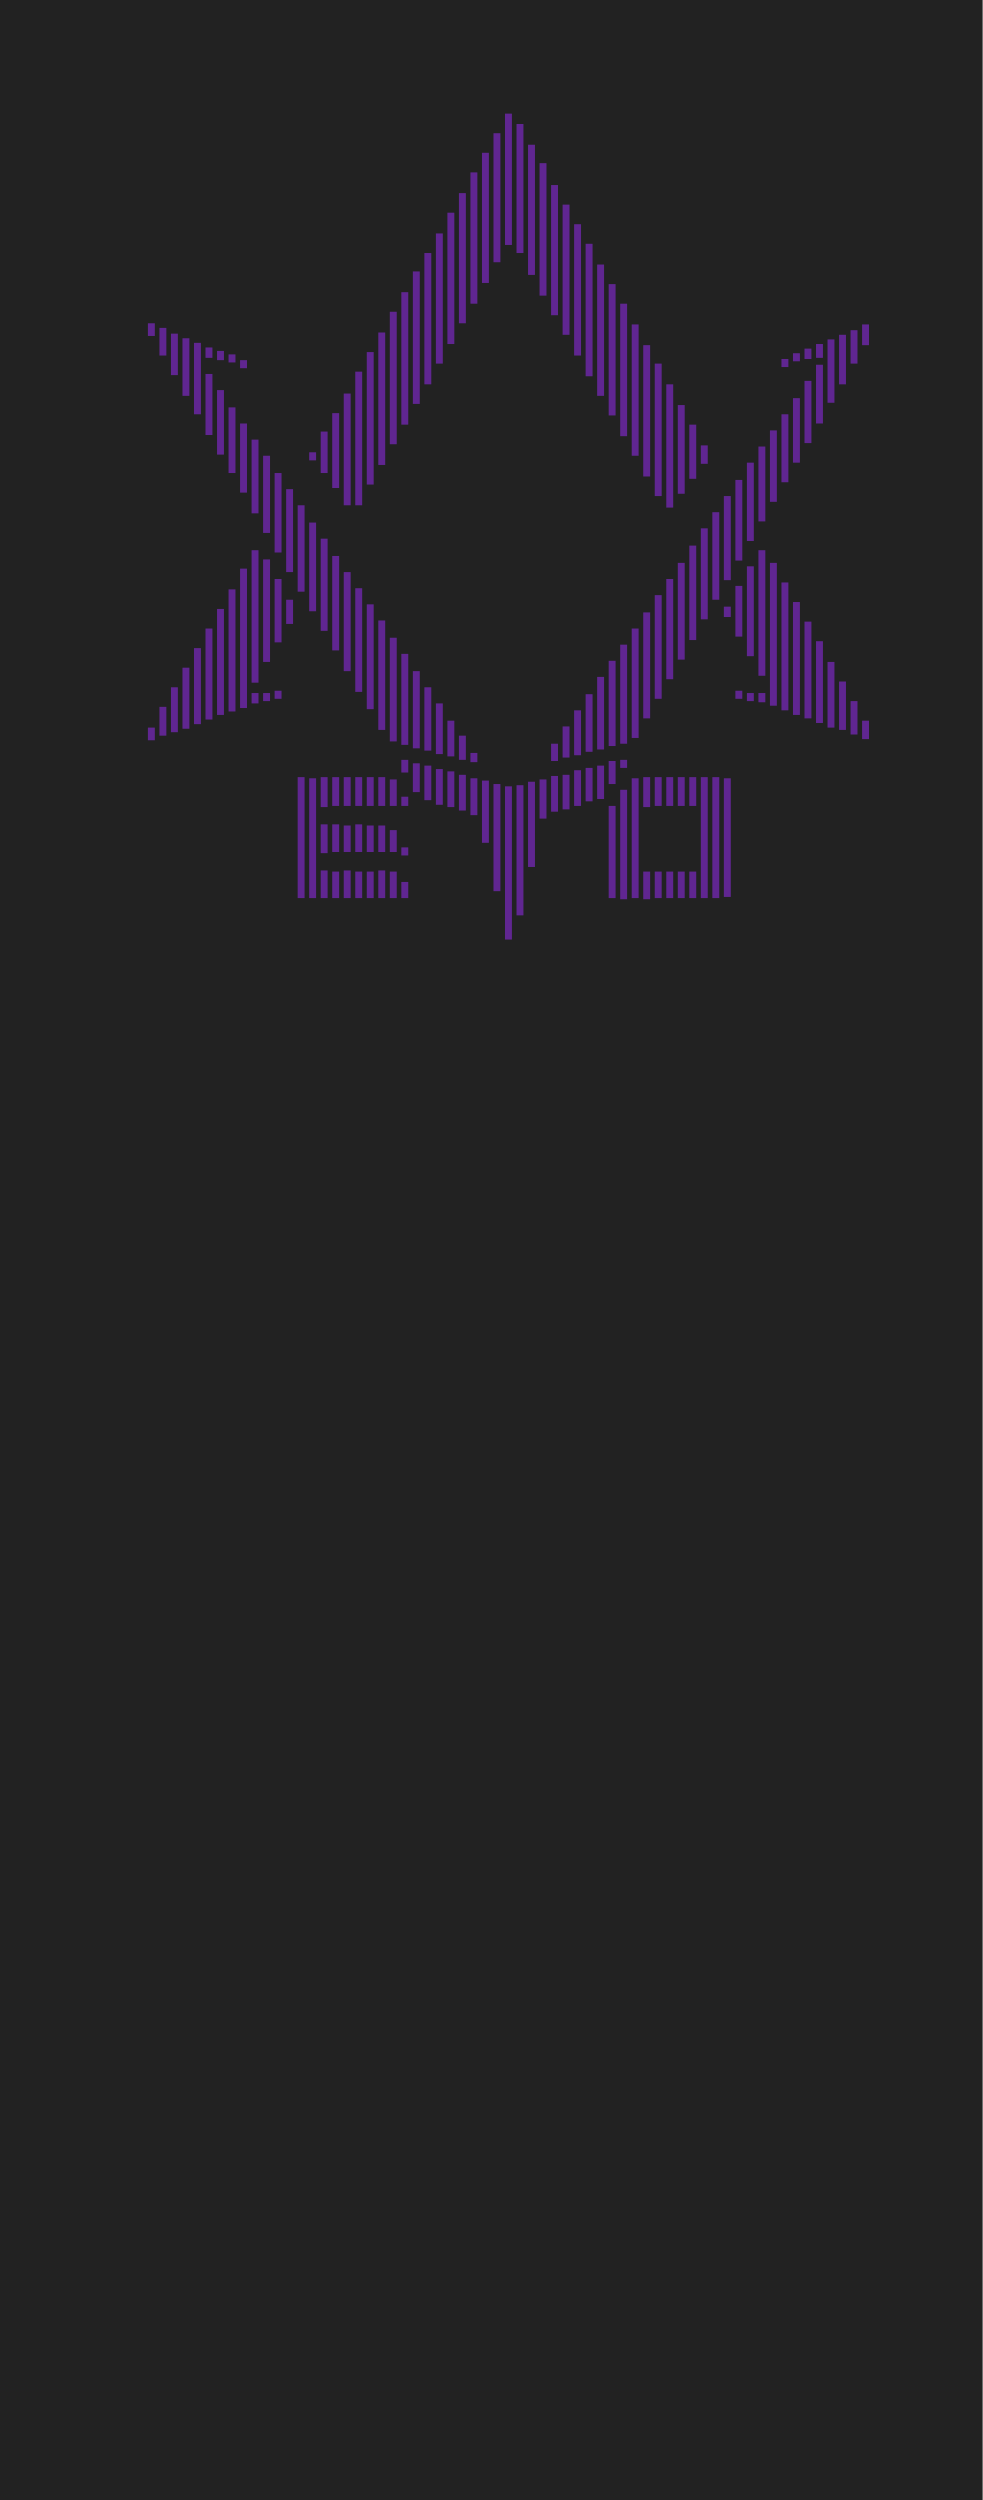
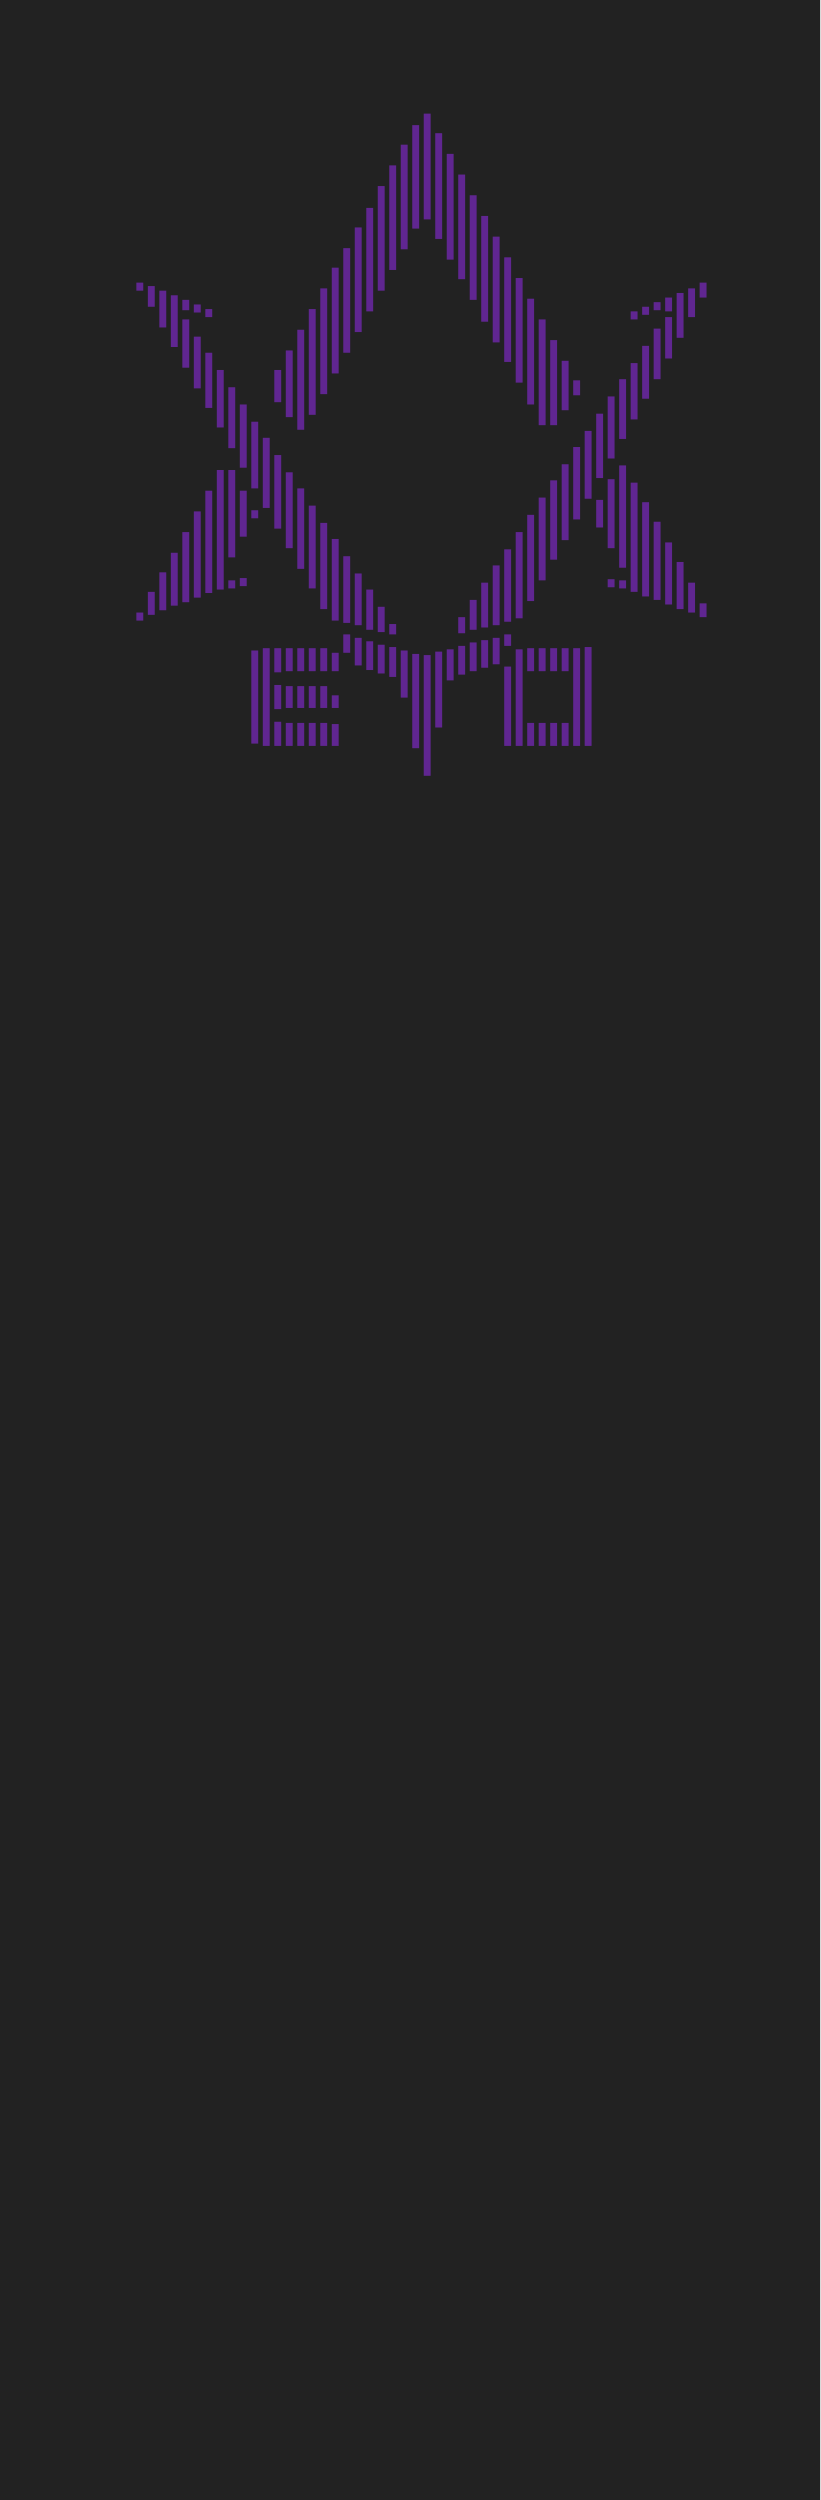
- <svg xmlns="http://www.w3.org/2000/svg" width="4265315.0" height="10851665.0" viewBox="-492057.5 -10368257.5 4265315.0 10851665.0">
+ <svg xmlns="http://www.w3.org/2000/svg" width="3567315.0" height="10873665.0" viewBox="-493057.5 -10389257.5 3567315.0 10873665.0">
  <defs>
    <style type="text/css">
.l74d0 {stroke: rgb(158, 42, 255); fill: rgb(158, 42, 255); fill-opacity: 0.5;}
</style>
  </defs>
-   <rect x="-492057.5" y="-10368257.5" width="4265315.0" height="10851665.0" fill="#222" stroke="none" />
+   <rect x="-493057.5" y="-10389257.5" width="3567315.0" height="10873665.0" fill="#222" stroke="none" />
  <g id="AL_AP_artwork_test" transform="scale(1 -1)">
    <polygon class="l74d0" points="2050.0,9850.0 2080.0,9850.0 2080.0,9880.0 2050.0,9880.0" />
    <polygon class="l74d0" points="2000.0,9850.0 2030.0,9850.0 2030.0,9880.0 2000.0,9880.0" />
    <polygon class="l74d0" points="1950.0,9850.0 1980.0,9850.0 1980.0,9880.0 1950.0,9880.0" />
    <polygon class="l74d0" points="1900.0,9850.0 1930.0,9850.0 1930.0,9880.0 1900.0,9880.0" />
    <polygon class="l74d0" points="1850.0,9850.0 1880.0,9850.0 1880.0,9880.0 1850.0,9880.0" />
    <polygon class="l74d0" points="1800.0,9850.0 1830.0,9850.0 1830.0,9880.0 1800.0,9880.0" />
    <polygon class="l74d0" points="1750.0,9850.0 1780.0,9850.0 1780.0,9880.0 1750.0,9880.0" />
    <polygon class="l74d0" points="1700.0,9850.0 1730.0,9850.0 1730.0,9880.0 1700.0,9880.0" />
    <polygon class="l74d0" points="1650.0,9850.0 1680.0,9850.0 1680.0,9880.0 1650.0,9880.0" />
    <polygon class="l74d0" points="1600.0,9850.0 1630.0,9850.0 1630.0,9880.0 1600.0,9880.0" />
    <polygon class="l74d0" points="1550.0,9850.0 1580.0,9850.0 1580.0,9880.0 1550.0,9880.0" />
    <polygon class="l74d0" points="1500.0,9850.0 1530.0,9850.0 1530.0,9880.0 1500.0,9880.0" />
    <polygon class="l74d0" points="1450.0,9850.0 1480.0,9850.0 1480.0,9880.0 1450.0,9880.0" />
    <polygon class="l74d0" points="1400.0,9850.0 1430.0,9850.0 1430.0,9880.0 1400.0,9880.0" />
    <polygon class="l74d0" points="1350.0,9850.0 1380.0,9850.0 1380.0,9880.0 1350.0,9880.0" />
    <polygon class="l74d0" points="1300.0,9850.0 1330.0,9850.0 1330.0,9880.0 1300.0,9880.0" />
    <polygon class="l74d0" points="1250.0,9850.0 1280.0,9850.0 1280.0,9880.0 1250.0,9880.0" />
    <polygon class="l74d0" points="1200.0,9850.0 1230.0,9850.0 1230.0,9880.0 1200.0,9880.0" />
    <polygon class="l74d0" points="1750.0,9900.0 1780.0,9900.0 1780.0,9930.0 1750.0,9930.0" />
    <polygon class="l74d0" points="1800.0,9900.0 1830.0,9900.0 1830.0,9930.0 1800.0,9930.0" />
    <polygon class="l74d0" points="1850.0,9900.0 1880.0,9900.0 1880.0,9930.0 1850.0,9930.0" />
    <polygon class="l74d0" points="1900.0,9900.0 1930.0,9900.0 1930.0,9930.0 1900.0,9930.0" />
    <polygon class="l74d0" points="1950.0,9900.0 1980.0,9900.0 1980.0,9930.0 1950.0,9930.0" />
    <polygon class="l74d0" points="2000.0,9900.0 2030.0,9900.0 2030.0,9930.0 2000.0,9930.0" />
    <polygon class="l74d0" points="2050.0,9900.0 2080.0,9900.0 2080.0,9930.0 2050.0,9930.0" />
    <polygon class="l74d0" points="2100.0,9900.0 2130.0,9900.0 2130.0,9930.0 2100.0,9930.0" />
    <polygon class="l74d0" points="2150.0,9900.0 2180.0,9900.0 2180.0,9930.0 2150.0,9930.0" />
    <polygon class="l74d0" points="2200.0,9900.0 2230.0,9900.0 2230.0,9930.0 2200.0,9930.0" />
    <polygon class="l74d0" points="1700.0,9900.0 1730.0,9900.0 1730.0,9930.0 1700.0,9930.0" />
    <polygon class="l74d0" points="1650.0,9900.0 1680.0,9900.0 1680.0,9930.0 1650.0,9930.0" />
    <polygon class="l74d0" points="1600.0,9900.0 1630.0,9900.0 1630.0,9930.0 1600.0,9930.0" />
    <polygon class="l74d0" points="1550.0,9900.0 1580.0,9900.0 1580.0,9930.0 1550.0,9930.0" />
    <polygon class="l74d0" points="1500.0,9900.0 1530.0,9900.0 1530.0,9930.0 1500.0,9930.0" />
    <polygon class="l74d0" points="1450.0,9900.0 1480.0,9900.0 1480.0,9930.0 1450.0,9930.0" />
    <polygon class="l74d0" points="1400.0,9900.0 1430.0,9900.0 1430.0,9930.0 1400.0,9930.0" />
    <polygon class="l74d0" points="1350.0,9900.0 1380.0,9900.0 1380.0,9930.0 1350.0,9930.0" />
    <polygon class="l74d0" points="1300.0,9900.0 1330.0,9900.0 1330.0,9930.0 1300.0,9930.0" />
    <polygon class="l74d0" points="1250.0,9900.0 1280.0,9900.0 1280.0,9930.0 1250.0,9930.0" />
    <polygon class="l74d0" points="1200.0,9900.0 1230.0,9900.0 1230.0,9930.0 1200.0,9930.0" />
-     <polygon class="l74d0" points="150000.0,8965000.0 150000.0,8910000.0 180000.0,8910000.0 180000.0,8965000.0" />
-     <polygon class="l74d0" points="150000.0,7210000.0 150000.0,7155000.0 180000.0,7155000.0 180000.0,7210000.0" />
-     <polygon class="l74d0" points="200000.0,8945000.0 200000.0,8825000.0 230000.0,8825000.0 230000.0,8945000.0" />
-     <polygon class="l74d0" points="200000.0,7300000.0 200000.0,7175000.0 230000.0,7175000.0 230000.0,7300000.0" />
-     <polygon class="l74d0" points="250000.0,8920000.0 250000.0,8740000.0 280000.0,8740000.0 280000.0,8920000.0" />
-     <polygon class="l74d0" points="250000.0,7385000.0 250000.0,7190000.0 280000.0,7190000.0 280000.0,7385000.0" />
-     <polygon class="l74d0" points="300000.0,8900000.0 300000.0,8650000.0 330000.0,8650000.0 330000.0,8900000.0" />
-     <polygon class="l74d0" points="300000.0,7470000.0 300000.0,7205000.0 330000.0,7205000.0 330000.0,7470000.0" />
-     <polygon class="l74d0" points="350000.0,8880000.0 350000.0,8570000.0 380000.0,8570000.0 380000.0,8880000.0" />
-     <polygon class="l74d0" points="350000.0,7555000.0 350000.0,7225000.0 380000.0,7225000.0 380000.0,7555000.0" />
-     <polygon class="l74d0" points="400000.0,8860000.0 400000.0,8815000.0 430000.0,8815000.0 430000.0,8860000.0" />
-     <polygon class="l74d0" points="400000.0,8745000.0 400000.0,8480000.0 430000.0,8480000.0 430000.0,8745000.0" />
-     <polygon class="l74d0" points="400000.0,7640000.0 400000.0,7245000.0 430000.0,7245000.0 430000.0,7640000.0" />
-     <polygon class="l74d0" points="450000.0,8845000.0 450000.0,8805000.0 480000.0,8805000.0 480000.0,8845000.0" />
-     <polygon class="l74d0" points="450000.0,8675000.0 450000.0,8395000.0 480000.0,8395000.0 480000.0,8675000.0" />
-     <polygon class="l74d0" points="450000.0,7725000.0 450000.0,7265000.0 480000.0,7265000.0 480000.0,7725000.0" />
-     <polygon class="l74d0" points="500000.0,8830000.0 500000.0,8795000.0 530000.0,8795000.0 530000.0,8830000.0" />
-     <polygon class="l74d0" points="500000.0,8600000.0 500000.0,8315000.0 530000.0,8315000.0 530000.0,8600000.0" />
-     <polygon class="l74d0" points="500000.0,7810000.0 500000.0,7280000.0 530000.0,7280000.0 530000.0,7810000.0" />
-     <polygon class="l74d0" points="550000.0,8805000.0 550000.0,8770000.0 580000.0,8770000.0 580000.0,8805000.0" />
-     <polygon class="l74d0" points="550000.0,8530000.0 550000.0,8230000.0 580000.0,8230000.0 580000.0,8530000.0" />
-     <polygon class="l74d0" points="550000.0,7900000.0 550000.0,7295000.0 580000.0,7295000.0 580000.0,7900000.0" />
-     <polygon class="l74d0" points="600000.0,8460000.0 600000.0,8140000.0 630000.0,8140000.0 630000.0,8460000.0" />
-     <polygon class="l74d0" points="600000.0,7980000.0 600000.0,7405000.0 630000.0,7405000.0 630000.0,7980000.0" />
-     <polygon class="l74d0" points="600000.0,7360000.0 600000.0,7315000.0 630000.0,7315000.0 630000.0,7360000.0" />
-     <polygon class="l74d0" points="650000.0,8390000.0 650000.0,8055000.0 680000.0,8055000.0 680000.0,8390000.0" />
-     <polygon class="l74d0" points="650000.0,7940000.0 650000.0,7495000.0 680000.0,7495000.0 680000.0,7940000.0" />
-     <polygon class="l74d0" points="650000.0,7360000.0 650000.0,7325000.0 680000.0,7325000.0 680000.0,7360000.0" />
-     <polygon class="l74d0" points="700000.0,8315000.0 700000.0,7970000.0 730000.0,7970000.0 730000.0,8315000.0" />
-     <polygon class="l74d0" points="700000.0,7855000.0 700000.0,7580000.0 730000.0,7580000.0 730000.0,7855000.0" />
-     <polygon class="l74d0" points="700000.0,7370000.0 700000.0,7335000.0 730000.0,7335000.0 730000.0,7370000.0" />
-     <polygon class="l74d0" points="750000.0,8245000.0 750000.0,7885000.0 780000.0,7885000.0 780000.0,8245000.0" />
-     <polygon class="l74d0" points="750000.0,7765000.0 750000.0,7660000.0 780000.0,7660000.0 780000.0,7765000.0" />
-     <polygon class="l74d0" points="800000.0,8175000.0 800000.0,7800000.0 830000.0,7800000.0 830000.0,8175000.0" />
-     <polygon class="l74d0" points="800000.0,6995000.0 800000.0,6470000.0 830000.0,6470000.0 830000.0,6995000.0" />
-     <polygon class="l74d0" points="850000.0,8405000.0 850000.0,8370000.0 880000.0,8370000.0 880000.0,8405000.0" />
-     <polygon class="l74d0" points="850000.0,8100000.0 850000.0,7715000.0 880000.0,7715000.0 880000.0,8100000.0" />
-     <polygon class="l74d0" points="850000.0,6990000.0 850000.0,6470000.0 880000.0,6470000.0 880000.0,6990000.0" />
-     <polygon class="l74d0" points="900000.0,8495000.0 900000.0,8315000.0 930000.0,8315000.0 930000.0,8495000.0" />
-     <polygon class="l74d0" points="900000.0,8030000.0 900000.0,7630000.0 930000.0,7630000.0 930000.0,8030000.0" />
-     <polygon class="l74d0" points="900000.0,6995000.0 900000.0,6865000.0 930000.0,6865000.0 930000.0,6995000.0" />
-     <polygon class="l74d0" points="900000.0,6790000.0 900000.0,6665000.0 930000.0,6665000.0 930000.0,6790000.0" />
-     <polygon class="l74d0" points="900000.0,6590000.0 900000.0,6470000.0 930000.0,6470000.0 930000.0,6590000.0" />
-     <polygon class="l74d0" points="950000.0,8575000.0 950000.0,8250000.0 980000.0,8250000.0 980000.0,8575000.0" />
-     <polygon class="l74d0" points="950000.0,7955000.0 950000.0,7545000.0 980000.0,7545000.0 980000.0,7955000.0" />
-     <polygon class="l74d0" points="950000.0,6995000.0 950000.0,6870000.0 980000.0,6870000.0 980000.0,6995000.0" />
-     <polygon class="l74d0" points="950000.0,6790000.0 950000.0,6670000.0 980000.0,6670000.0 980000.0,6790000.0" />
-     <polygon class="l74d0" points="950000.0,6585000.0 950000.0,6470000.0 980000.0,6470000.0 980000.0,6585000.0" />
-     <polygon class="l74d0" points="1000000.0,8660000.0 1000000.0,8175000.0 1030000.0,8175000.0 1030000.0,8660000.0" />
-     <polygon class="l74d0" points="1000000.0,7885000.0 1000000.0,7455000.0 1030000.0,7455000.0 1030000.0,7885000.0" />
-     <polygon class="l74d0" points="1000000.0,6995000.0 1000000.0,6870000.0 1030000.0,6870000.0 1030000.0,6995000.0" />
-     <polygon class="l74d0" points="1000000.0,6785000.0 1000000.0,6670000.0 1030000.0,6670000.0 1030000.0,6785000.0" />
-     <polygon class="l74d0" points="1000000.0,6590000.0 1000000.0,6470000.0 1030000.0,6470000.0 1030000.0,6590000.0" />
-     <polygon class="l74d0" points="1050000.0,8755000.0 1050000.0,8175000.0 1080000.0,8175000.0 1080000.0,8755000.0" />
-     <polygon class="l74d0" points="1050000.0,7815000.0 1050000.0,7365000.0 1080000.0,7365000.0 1080000.0,7815000.0" />
-     <polygon class="l74d0" points="1050000.0,6995000.0 1050000.0,6870000.0 1080000.0,6870000.0 1080000.0,6995000.0" />
-     <polygon class="l74d0" points="1050000.0,6790000.0 1050000.0,6670000.0 1080000.0,6670000.0 1080000.0,6790000.0" />
-     <polygon class="l74d0" points="1050000.0,6585000.0 1050000.0,6470000.0 1080000.0,6470000.0 1080000.0,6585000.0" />
-     <polygon class="l74d0" points="1100000.0,8840000.0 1100000.0,8265000.0 1130000.0,8265000.0 1130000.0,8840000.0" />
-     <polygon class="l74d0" points="1100000.0,7745000.0 1100000.0,7290000.0 1130000.0,7290000.0 1130000.0,7745000.0" />
-     <polygon class="l74d0" points="1100000.0,6995000.0 1100000.0,6870000.0 1130000.0,6870000.0 1130000.0,6995000.0" />
-     <polygon class="l74d0" points="1100000.0,6785000.0 1100000.0,6670000.0 1130000.0,6670000.0 1130000.0,6785000.0" />
-     <polygon class="l74d0" points="1100000.0,6585000.0 1100000.0,6470000.0 1130000.0,6470000.0 1130000.0,6585000.0" />
-     <polygon class="l74d0" points="1150000.0,8925000.0 1150000.0,8350000.0 1180000.0,8350000.0 1180000.0,8925000.0" />
-     <polygon class="l74d0" points="1150000.0,7675000.0 1150000.0,7200000.0 1180000.0,7200000.0 1180000.0,7675000.0" />
-     <polygon class="l74d0" points="1150000.0,6995000.0 1150000.0,6870000.0 1180000.0,6870000.0 1180000.0,6995000.0" />
-     <polygon class="l74d0" points="1150000.0,6785000.0 1150000.0,6670000.0 1180000.0,6670000.0 1180000.0,6785000.0" />
-     <polygon class="l74d0" points="1150000.0,6590000.0 1150000.0,6470000.0 1180000.0,6470000.0 1180000.0,6590000.0" />
-     <polygon class="l74d0" points="1200000.0,9015000.0 1200000.0,8440000.0 1230000.0,8440000.0 1230000.0,9015000.0" />
-     <polygon class="l74d0" points="1200000.0,7600000.0 1200000.0,7150000.0 1230000.0,7150000.0 1230000.0,7600000.0" />
-     <polygon class="l74d0" points="1200000.0,6985000.0 1200000.0,6870000.0 1230000.0,6870000.0 1230000.0,6985000.0" />
-     <polygon class="l74d0" points="1200000.0,6765000.0 1200000.0,6670000.0 1230000.0,6670000.0 1230000.0,6765000.0" />
-     <polygon class="l74d0" points="1200000.0,6585000.0 1200000.0,6470000.0 1230000.0,6470000.0 1230000.0,6585000.0" />
-     <polygon class="l74d0" points="1250000.0,9100000.0 1250000.0,8525000.0 1280000.0,8525000.0 1280000.0,9100000.0" />
-     <polygon class="l74d0" points="1250000.0,7530000.0 1250000.0,7135000.0 1280000.0,7135000.0 1280000.0,7530000.0" />
-     <polygon class="l74d0" points="1250000.0,7070000.0 1250000.0,7015000.0 1280000.0,7015000.0 1280000.0,7070000.0" />
-     <polygon class="l74d0" points="1250000.0,6910000.0 1250000.0,6870000.0 1280000.0,6870000.0 1280000.0,6910000.0" />
-     <polygon class="l74d0" points="1250000.0,6690000.0 1250000.0,6655000.0 1280000.0,6655000.0 1280000.0,6690000.0" />
-     <polygon class="l74d0" points="1250000.0,6540000.0 1250000.0,6470000.0 1280000.0,6470000.0 1280000.0,6540000.0" />
-     <polygon class="l74d0" points="1300000.0,9190000.0 1300000.0,8615000.0 1330000.0,8615000.0 1330000.0,9190000.0" />
-     <polygon class="l74d0" points="1300000.0,7455000.0 1300000.0,7120000.0 1330000.0,7120000.0 1330000.0,7455000.0" />
-     <polygon class="l74d0" points="1300000.0,7055000.0 1300000.0,6930000.0 1330000.0,6930000.0 1330000.0,7055000.0" />
-     <polygon class="l74d0" points="1350000.0,9270000.0 1350000.0,8700000.0 1380000.0,8700000.0 1380000.0,9270000.0" />
-     <polygon class="l74d0" points="1350000.0,7385000.0 1350000.0,7110000.0 1380000.0,7110000.0 1380000.0,7385000.0" />
-     <polygon class="l74d0" points="1350000.0,7045000.0 1350000.0,6895000.0 1380000.0,6895000.0 1380000.0,7045000.0" />
-     <polygon class="l74d0" points="1400000.0,9355000.0 1400000.0,8790000.0 1430000.0,8790000.0 1430000.0,9355000.0" />
-     <polygon class="l74d0" points="1400000.0,7315000.0 1400000.0,7095000.0 1430000.0,7095000.0 1430000.0,7315000.0" />
-     <polygon class="l74d0" points="1400000.0,7030000.0 1400000.0,6875000.0 1430000.0,6875000.0 1430000.0,7030000.0" />
-     <polygon class="l74d0" points="1450000.0,9445000.0 1450000.0,8875000.0 1480000.0,8875000.0 1480000.0,9445000.0" />
-     <polygon class="l74d0" points="1450000.0,7240000.0 1450000.0,7085000.0 1480000.0,7085000.0 1480000.0,7240000.0" />
-     <polygon class="l74d0" points="1450000.0,7020000.0 1450000.0,6865000.0 1480000.0,6865000.0 1480000.0,7020000.0" />
-     <polygon class="l74d0" points="1500000.0,9530000.0 1500000.0,8965000.0 1530000.0,8965000.0 1530000.0,9530000.0" />
-     <polygon class="l74d0" points="1500000.0,7175000.0 1500000.0,7070000.0 1530000.0,7070000.0 1530000.0,7175000.0" />
-     <polygon class="l74d0" points="1500000.0,7005000.0 1500000.0,6850000.0 1530000.0,6850000.0 1530000.0,7005000.0" />
-     <polygon class="l74d0" points="1550000.0,9620000.0 1550000.0,9050000.0 1580000.0,9050000.0 1580000.0,9620000.0" />
-     <polygon class="l74d0" points="1550000.0,7100000.0 1550000.0,7060000.0 1580000.0,7060000.0 1580000.0,7100000.0" />
-     <polygon class="l74d0" points="1550000.0,6990000.0 1550000.0,6830000.0 1580000.0,6830000.0 1580000.0,6990000.0" />
-     <polygon class="l74d0" points="1600000.0,9705000.0 1600000.0,9140000.0 1630000.0,9140000.0 1630000.0,9705000.0" />
-     <polygon class="l74d0" points="1600000.0,6980000.0 1600000.0,6710000.0 1630000.0,6710000.0 1630000.0,6980000.0" />
-     <polygon class="l74d0" points="1650000.0,9790000.0 1650000.0,9230000.0 1680000.0,9230000.0 1680000.0,9790000.0" />
-     <polygon class="l74d0" points="1650000.0,6965000.0 1650000.0,6500000.0 1680000.0,6500000.0 1680000.0,6965000.0" />
-     <polygon class="l74d0" points="1700000.0,9875000.0 1700000.0,9305000.0 1730000.0,9305000.0 1730000.0,9875000.0" />
-     <polygon class="l74d0" points="1700000.0,6955000.0 1700000.0,6290000.0 1730000.0,6290000.0 1730000.0,6955000.0" />
-     <polygon class="l74d0" points="1750000.0,9830000.0 1750000.0,9270000.0 1780000.0,9270000.0 1780000.0,9830000.0" />
-     <polygon class="l74d0" points="1750000.0,6960000.0 1750000.0,6395000.0 1780000.0,6395000.0 1780000.0,6960000.0" />
-     <polygon class="l74d0" points="1800000.0,9740000.0 1800000.0,9175000.0 1830000.0,9175000.0 1830000.0,9740000.0" />
-     <polygon class="l74d0" points="1800000.0,6975000.0 1800000.0,6605000.0 1830000.0,6605000.0 1830000.0,6975000.0" />
-     <polygon class="l74d0" points="1850000.0,9660000.0 1850000.0,9085000.0 1880000.0,9085000.0 1880000.0,9660000.0" />
-     <polygon class="l74d0" points="1850000.0,6985000.0 1850000.0,6815000.0 1880000.0,6815000.0 1880000.0,6985000.0" />
-     <polygon class="l74d0" points="1900000.0,9565000.0 1900000.0,9000000.0 1930000.0,9000000.0 1930000.0,9565000.0" />
-     <polygon class="l74d0" points="1900000.0,7140000.0 1900000.0,7065000.0 1930000.0,7065000.0 1930000.0,7140000.0" />
-     <polygon class="l74d0" points="1900000.0,7000000.0 1900000.0,6845000.0 1930000.0,6845000.0 1930000.0,7000000.0" />
-     <polygon class="l74d0" points="1950000.0,9480000.0 1950000.0,8915000.0 1980000.0,8915000.0 1980000.0,9480000.0" />
-     <polygon class="l74d0" points="1950000.0,7215000.0 1950000.0,7080000.0 1980000.0,7080000.0 1980000.0,7215000.0" />
-     <polygon class="l74d0" points="1950000.0,7005000.0 1950000.0,6855000.0 1980000.0,6855000.0 1980000.0,7005000.0" />
-     <polygon class="l74d0" points="2000000.0,9395000.0 2000000.0,8825000.0 2030000.0,8825000.0 2030000.0,9395000.0" />
-     <polygon class="l74d0" points="2000000.0,7285000.0 2000000.0,7090000.0 2030000.0,7090000.0 2030000.0,7285000.0" />
-     <polygon class="l74d0" points="2000000.0,7025000.0 2000000.0,6870000.0 2030000.0,6870000.0 2030000.0,7025000.0" />
-     <polygon class="l74d0" points="2050000.0,9310000.0 2050000.0,8735000.0 2080000.0,8735000.0 2080000.0,9310000.0" />
-     <polygon class="l74d0" points="2050000.0,7355000.0 2050000.0,7105000.0 2080000.0,7105000.0 2080000.0,7355000.0" />
-     <polygon class="l74d0" points="2050000.0,7035000.0 2050000.0,6890000.0 2080000.0,6890000.0 2080000.0,7035000.0" />
-     <polygon class="l74d0" points="2100000.0,9220000.0 2100000.0,8650000.0 2130000.0,8650000.0 2130000.0,9220000.0" />
-     <polygon class="l74d0" points="2100000.0,7430000.0 2100000.0,7115000.0 2130000.0,7115000.0 2130000.0,7430000.0" />
-     <polygon class="l74d0" points="2100000.0,7045000.0 2100000.0,6900000.0 2130000.0,6900000.0 2130000.0,7045000.0" />
-     <polygon class="l74d0" points="2150000.0,9135000.0 2150000.0,8565000.0 2180000.0,8565000.0 2180000.0,9135000.0" />
-     <polygon class="l74d0" points="2150000.0,7500000.0 2150000.0,7130000.0 2180000.0,7130000.0 2180000.0,7500000.0" />
-     <polygon class="l74d0" points="2150000.0,7065000.0 2150000.0,6965000.0 2180000.0,6965000.0 2180000.0,7065000.0" />
-     <polygon class="l74d0" points="2150000.0,6870000.0 2150000.0,6470000.0 2180000.0,6470000.0 2180000.0,6870000.0" />
-     <polygon class="l74d0" points="2200000.0,9050000.0 2200000.0,8475000.0 2230000.0,8475000.0 2230000.0,9050000.0" />
-     <polygon class="l74d0" points="2200000.0,7570000.0 2200000.0,7140000.0 2230000.0,7140000.0 2230000.0,7570000.0" />
-     <polygon class="l74d0" points="2200000.0,7070000.0 2200000.0,7035000.0 2230000.0,7035000.0 2230000.0,7070000.0" />
-     <polygon class="l74d0" points="2200000.0,6940000.0 2200000.0,6465000.0 2230000.0,6465000.0 2230000.0,6940000.0" />
-     <polygon class="l74d0" points="2250000.0,8960000.0 2250000.0,8390000.0 2280000.0,8390000.0 2280000.0,8960000.0" />
-     <polygon class="l74d0" points="2250000.0,7640000.0 2250000.0,7165000.0 2280000.0,7165000.0 2280000.0,7640000.0" />
-     <polygon class="l74d0" points="2250000.0,6990000.0 2250000.0,6470000.0 2280000.0,6470000.0 2280000.0,6990000.0" />
-     <polygon class="l74d0" points="2300000.0,8870000.0 2300000.0,8300000.0 2330000.0,8300000.0 2330000.0,8870000.0" />
-     <polygon class="l74d0" points="2300000.0,7710000.0 2300000.0,7250000.0 2330000.0,7250000.0 2330000.0,7710000.0" />
-     <polygon class="l74d0" points="2300000.0,6995000.0 2300000.0,6865000.0 2330000.0,6865000.0 2330000.0,6995000.0" />
-     <polygon class="l74d0" points="2300000.0,6585000.0 2300000.0,6465000.0 2330000.0,6465000.0 2330000.0,6585000.0" />
-     <polygon class="l74d0" points="2350000.0,8790000.0 2350000.0,8215000.0 2380000.0,8215000.0 2380000.0,8790000.0" />
-     <polygon class="l74d0" points="2350000.0,7785000.0 2350000.0,7335000.0 2380000.0,7335000.0 2380000.0,7785000.0" />
-     <polygon class="l74d0" points="2350000.0,6995000.0 2350000.0,6870000.0 2380000.0,6870000.0 2380000.0,6995000.0" />
-     <polygon class="l74d0" points="2350000.0,6585000.0 2350000.0,6470000.0 2380000.0,6470000.0 2380000.0,6585000.0" />
-     <polygon class="l74d0" points="2400000.0,8700000.0 2400000.0,8165000.0 2430000.0,8165000.0 2430000.0,8700000.0" />
-     <polygon class="l74d0" points="2400000.0,7855000.0 2400000.0,7420000.0 2430000.0,7420000.0 2430000.0,7855000.0" />
-     <polygon class="l74d0" points="2400000.0,6995000.0 2400000.0,6870000.0 2430000.0,6870000.0 2430000.0,6995000.0" />
-     <polygon class="l74d0" points="2400000.0,6585000.0 2400000.0,6470000.0 2430000.0,6470000.0 2430000.0,6585000.0" />
-     <polygon class="l74d0" points="2450000.0,8610000.0 2450000.0,8225000.0 2480000.0,8225000.0 2480000.0,8610000.0" />
-     <polygon class="l74d0" points="2450000.0,7925000.0 2450000.0,7505000.0 2480000.0,7505000.0 2480000.0,7925000.0" />
-     <polygon class="l74d0" points="2450000.0,6995000.0 2450000.0,6870000.0 2480000.0,6870000.0 2480000.0,6995000.0" />
-     <polygon class="l74d0" points="2450000.0,6585000.0 2450000.0,6470000.0 2480000.0,6470000.0 2480000.0,6585000.0" />
-     <polygon class="l74d0" points="2500000.0,8525000.0 2500000.0,8290000.0 2530000.0,8290000.0 2530000.0,8525000.0" />
-     <polygon class="l74d0" points="2500000.0,8000000.0 2500000.0,7590000.0 2530000.0,7590000.0 2530000.0,8000000.0" />
-     <polygon class="l74d0" points="2500000.0,6995000.0 2500000.0,6870000.0 2530000.0,6870000.0 2530000.0,6995000.0" />
-     <polygon class="l74d0" points="2500000.0,6585000.0 2500000.0,6470000.0 2530000.0,6470000.0 2530000.0,6585000.0" />
-     <polygon class="l74d0" points="2550000.0,8435000.0 2550000.0,8355000.0 2580000.0,8355000.0 2580000.0,8435000.0" />
-     <polygon class="l74d0" points="2550000.0,8075000.0 2550000.0,7680000.0 2580000.0,7680000.0 2580000.0,8075000.0" />
-     <polygon class="l74d0" points="2550000.0,6995000.0 2550000.0,6470000.0 2580000.0,6470000.0 2580000.0,6995000.0" />
-     <polygon class="l74d0" points="2600000.0,8145000.0 2600000.0,7765000.0 2630000.0,7765000.0 2630000.0,8145000.0" />
-     <polygon class="l74d0" points="2600000.0,6995000.0 2600000.0,6470000.0 2630000.0,6470000.0 2630000.0,6995000.0" />
-     <polygon class="l74d0" points="2650000.0,8215000.0 2650000.0,7850000.0 2680000.0,7850000.0 2680000.0,8215000.0" />
-     <polygon class="l74d0" points="2650000.0,7735000.0 2650000.0,7690000.0 2680000.0,7690000.0 2680000.0,7735000.0" />
-     <polygon class="l74d0" points="2650000.0,6990000.0 2650000.0,6475000.0 2680000.0,6475000.0 2680000.0,6990000.0" />
-     <polygon class="l74d0" points="2700000.0,8285000.0 2700000.0,7935000.0 2730000.0,7935000.0 2730000.0,8285000.0" />
-     <polygon class="l74d0" points="2700000.0,7825000.0 2700000.0,7605000.0 2730000.0,7605000.0 2730000.0,7825000.0" />
-     <polygon class="l74d0" points="2700000.0,7370000.0 2700000.0,7335000.0 2730000.0,7335000.0 2730000.0,7370000.0" />
-     <polygon class="l74d0" points="2750000.0,8360000.0 2750000.0,8020000.0 2780000.0,8020000.0 2780000.0,8360000.0" />
-     <polygon class="l74d0" points="2750000.0,7910000.0 2750000.0,7520000.0 2780000.0,7520000.0 2780000.0,7910000.0" />
-     <polygon class="l74d0" points="2750000.0,7360000.0 2750000.0,7325000.0 2780000.0,7325000.0 2780000.0,7360000.0" />
-     <polygon class="l74d0" points="2800000.0,8430000.0 2800000.0,8105000.0 2830000.0,8105000.0 2830000.0,8430000.0" />
-     <polygon class="l74d0" points="2800000.0,7980000.0 2800000.0,7435000.0 2830000.0,7435000.0 2830000.0,7980000.0" />
-     <polygon class="l74d0" points="2800000.0,7360000.0 2800000.0,7320000.0 2830000.0,7320000.0 2830000.0,7360000.0" />
-     <polygon class="l74d0" points="2850000.0,8500000.0 2850000.0,8190000.0 2880000.0,8190000.0 2880000.0,8500000.0" />
-     <polygon class="l74d0" points="2850000.0,7925000.0 2850000.0,7305000.0 2880000.0,7305000.0 2880000.0,7925000.0" />
-     <polygon class="l74d0" points="2900000.0,8810000.0 2900000.0,8775000.0 2930000.0,8775000.0 2930000.0,8810000.0" />
-     <polygon class="l74d0" points="2900000.0,8570000.0 2900000.0,8275000.0 2930000.0,8275000.0 2930000.0,8570000.0" />
-     <polygon class="l74d0" points="2900000.0,7840000.0 2900000.0,7285000.0 2930000.0,7285000.0 2930000.0,7840000.0" />
-     <polygon class="l74d0" points="2950000.0,8835000.0 2950000.0,8800000.0 2980000.0,8800000.0 2980000.0,8835000.0" />
-     <polygon class="l74d0" points="2950000.0,8640000.0 2950000.0,8360000.0 2980000.0,8360000.0 2980000.0,8640000.0" />
-     <polygon class="l74d0" points="2950000.0,7755000.0 2950000.0,7265000.0 2980000.0,7265000.0 2980000.0,7755000.0" />
-     <polygon class="l74d0" points="3000000.0,8855000.0 3000000.0,8810000.0 3030000.0,8810000.0 3030000.0,8855000.0" />
-     <polygon class="l74d0" points="3000000.0,8715000.0 3000000.0,8445000.0 3030000.0,8445000.0 3030000.0,8715000.0" />
-     <polygon class="l74d0" points="3000000.0,7670000.0 3000000.0,7250000.0 3030000.0,7250000.0 3030000.0,7670000.0" />
-     <polygon class="l74d0" points="3050000.0,8875000.0 3050000.0,8815000.0 3080000.0,8815000.0 3080000.0,8875000.0" />
-     <polygon class="l74d0" points="3050000.0,8785000.0 3050000.0,8530000.0 3080000.0,8530000.0 3080000.0,8785000.0" />
-     <polygon class="l74d0" points="3050000.0,7585000.0 3050000.0,7230000.0 3080000.0,7230000.0 3080000.0,7585000.0" />
-     <polygon class="l74d0" points="3100000.0,8895000.0 3100000.0,8620000.0 3130000.0,8620000.0 3130000.0,8895000.0" />
-     <polygon class="l74d0" points="3100000.0,7495000.0 3100000.0,7210000.0 3130000.0,7210000.0 3130000.0,7495000.0" />
-     <polygon class="l74d0" points="3150000.0,8915000.0 3150000.0,8700000.0 3180000.0,8700000.0 3180000.0,8915000.0" />
-     <polygon class="l74d0" points="3150000.0,7410000.0 3150000.0,7200000.0 3180000.0,7200000.0 3180000.0,7410000.0" />
-     <polygon class="l74d0" points="3200000.0,8935000.0 3200000.0,8790000.0 3230000.0,8790000.0 3230000.0,8935000.0" />
-     <polygon class="l74d0" points="3200000.0,7325000.0 3200000.0,7180000.0 3230000.0,7180000.0 3230000.0,7325000.0" />
-     <polygon class="l74d0" points="3250000.0,8960000.0 3250000.0,8870000.0 3280000.0,8870000.0 3280000.0,8960000.0" />
-     <polygon class="l74d0" points="3250000.0,7240000.0 3250000.0,7160000.0 3280000.0,7160000.0 3280000.0,7240000.0" />
+     <polygon class="l74d0" points="100000.0,9160000.0 100000.0,9125000.0 130000.0,9125000.0 130000.0,9160000.0" />
+     <polygon class="l74d0" points="100000.0,7725000.0 100000.0,7690000.0 130000.0,7690000.0 130000.0,7725000.0" />
+     <polygon class="l74d0" points="150000.0,9145000.0 150000.0,9055000.0 180000.0,9055000.0 180000.0,9145000.0" />
+     <polygon class="l74d0" points="150000.0,7815000.0 150000.0,7715000.0 180000.0,7715000.0 180000.0,7815000.0" />
+     <polygon class="l74d0" points="200000.0,9125000.0 200000.0,8965000.0 230000.0,8965000.0 230000.0,9125000.0" />
+     <polygon class="l74d0" points="200000.0,7900000.0 200000.0,7735000.0 230000.0,7735000.0 230000.0,7900000.0" />
+     <polygon class="l74d0" points="250000.0,9105000.0 250000.0,8880000.0 280000.0,8880000.0 280000.0,9105000.0" />
+     <polygon class="l74d0" points="250000.0,7985000.0 250000.0,7755000.0 280000.0,7755000.0 280000.0,7985000.0" />
+     <polygon class="l74d0" points="300000.0,9085000.0 300000.0,9040000.0 330000.0,9040000.0 330000.0,9085000.0" />
+     <polygon class="l74d0" points="300000.0,9000000.0 300000.0,8790000.0 330000.0,8790000.0 330000.0,9000000.0" />
+     <polygon class="l74d0" points="300000.0,8075000.0 300000.0,7770000.0 330000.0,7770000.0 330000.0,8075000.0" />
+     <polygon class="l74d0" points="350000.0,9065000.0 350000.0,9030000.0 380000.0,9030000.0 380000.0,9065000.0" />
+     <polygon class="l74d0" points="350000.0,8925000.0 350000.0,8700000.0 380000.0,8700000.0 380000.0,8925000.0" />
+     <polygon class="l74d0" points="350000.0,8165000.0 350000.0,7790000.0 380000.0,7790000.0 380000.0,8165000.0" />
+     <polygon class="l74d0" points="400000.0,9045000.0 400000.0,9010000.0 430000.0,9010000.0 430000.0,9045000.0" />
+     <polygon class="l74d0" points="400000.0,8855000.0 400000.0,8615000.0 430000.0,8615000.0 430000.0,8855000.0" />
+     <polygon class="l74d0" points="400000.0,8255000.0 400000.0,7810000.0 430000.0,7810000.0 430000.0,8255000.0" />
+     <polygon class="l74d0" points="450000.0,8780000.0 450000.0,8530000.0 480000.0,8530000.0 480000.0,8780000.0" />
+     <polygon class="l74d0" points="450000.0,8345000.0 450000.0,7825000.0 480000.0,7825000.0 480000.0,8345000.0" />
+     <polygon class="l74d0" points="500000.0,8705000.0 500000.0,8440000.0 530000.0,8440000.0 530000.0,8705000.0" />
+     <polygon class="l74d0" points="500000.0,8345000.0 500000.0,7965000.0 530000.0,7965000.0 530000.0,8345000.0" />
+     <polygon class="l74d0" points="500000.0,7865000.0 500000.0,7830000.0 530000.0,7830000.0 530000.0,7865000.0" />
+     <polygon class="l74d0" points="550000.0,8630000.0 550000.0,8355000.0 580000.0,8355000.0 580000.0,8630000.0" />
+     <polygon class="l74d0" points="550000.0,8255000.0 550000.0,8055000.0 580000.0,8055000.0 580000.0,8255000.0" />
+     <polygon class="l74d0" points="550000.0,7875000.0 550000.0,7840000.0 580000.0,7840000.0 580000.0,7875000.0" />
+     <polygon class="l74d0" points="600000.0,8555000.0 600000.0,8265000.0 630000.0,8265000.0 630000.0,8555000.0" />
+     <polygon class="l74d0" points="600000.0,8170000.0 600000.0,8135000.0 630000.0,8135000.0 630000.0,8170000.0" />
+     <polygon class="l74d0" points="600000.0,7560000.0 600000.0,7155000.0 630000.0,7155000.0 630000.0,7560000.0" />
+     <polygon class="l74d0" points="650000.0,8485000.0 650000.0,8180000.0 680000.0,8180000.0 680000.0,8485000.0" />
+     <polygon class="l74d0" points="650000.0,7570000.0 650000.0,7145000.0 680000.0,7145000.0 680000.0,7570000.0" />
+     <polygon class="l74d0" points="700000.0,8780000.0 700000.0,8640000.0 730000.0,8640000.0 730000.0,8780000.0" />
+     <polygon class="l74d0" points="700000.0,8410000.0 700000.0,8090000.0 730000.0,8090000.0 730000.0,8410000.0" />
+     <polygon class="l74d0" points="700000.0,7570000.0 700000.0,7465000.0 730000.0,7465000.0 730000.0,7570000.0" />
+     <polygon class="l74d0" points="700000.0,7410000.0 700000.0,7305000.0 730000.0,7305000.0 730000.0,7410000.0" />
+     <polygon class="l74d0" points="700000.0,7250000.0 700000.0,7145000.0 730000.0,7145000.0 730000.0,7250000.0" />
+     <polygon class="l74d0" points="750000.0,8865000.0 750000.0,8575000.0 780000.0,8575000.0 780000.0,8865000.0" />
+     <polygon class="l74d0" points="750000.0,8335000.0 750000.0,8005000.0 780000.0,8005000.0 780000.0,8335000.0" />
+     <polygon class="l74d0" points="750000.0,7570000.0 750000.0,7470000.0 780000.0,7470000.0 780000.0,7570000.0" />
+     <polygon class="l74d0" points="750000.0,7405000.0 750000.0,7310000.0 780000.0,7310000.0 780000.0,7405000.0" />
+     <polygon class="l74d0" points="750000.0,7245000.0 750000.0,7145000.0 780000.0,7145000.0 780000.0,7245000.0" />
+     <polygon class="l74d0" points="800000.0,8955000.0 800000.0,8520000.0 830000.0,8520000.0 830000.0,8955000.0" />
+     <polygon class="l74d0" points="800000.0,8265000.0 800000.0,7915000.0 830000.0,7915000.0 830000.0,8265000.0" />
+     <polygon class="l74d0" points="800000.0,7570000.0 800000.0,7470000.0 830000.0,7470000.0 830000.0,7570000.0" />
+     <polygon class="l74d0" points="800000.0,7405000.0 800000.0,7310000.0 830000.0,7310000.0 830000.0,7405000.0" />
+     <polygon class="l74d0" points="800000.0,7245000.0 800000.0,7145000.0 830000.0,7145000.0 830000.0,7245000.0" />
+     <polygon class="l74d0" points="850000.0,9045000.0 850000.0,8585000.0 880000.0,8585000.0 880000.0,9045000.0" />
+     <polygon class="l74d0" points="850000.0,8190000.0 850000.0,7830000.0 880000.0,7830000.0 880000.0,8190000.0" />
+     <polygon class="l74d0" points="850000.0,7570000.0 850000.0,7470000.0 880000.0,7470000.0 880000.0,7570000.0" />
+     <polygon class="l74d0" points="850000.0,7405000.0 850000.0,7310000.0 880000.0,7310000.0 880000.0,7405000.0" />
+     <polygon class="l74d0" points="850000.0,7245000.0 850000.0,7145000.0 880000.0,7145000.0 880000.0,7245000.0" />
+     <polygon class="l74d0" points="900000.0,9135000.0 900000.0,8675000.0 930000.0,8675000.0 930000.0,9135000.0" />
+     <polygon class="l74d0" points="900000.0,8115000.0 900000.0,7740000.0 930000.0,7740000.0 930000.0,8115000.0" />
+     <polygon class="l74d0" points="900000.0,7570000.0 900000.0,7470000.0 930000.0,7470000.0 930000.0,7570000.0" />
+     <polygon class="l74d0" points="900000.0,7405000.0 900000.0,7310000.0 930000.0,7310000.0 930000.0,7405000.0" />
+     <polygon class="l74d0" points="900000.0,7245000.0 900000.0,7145000.0 930000.0,7145000.0 930000.0,7245000.0" />
+     <polygon class="l74d0" points="950000.0,9225000.0 950000.0,8765000.0 980000.0,8765000.0 980000.0,9225000.0" />
+     <polygon class="l74d0" points="950000.0,8045000.0 950000.0,7690000.0 980000.0,7690000.0 980000.0,8045000.0" />
+     <polygon class="l74d0" points="950000.0,7550000.0 950000.0,7470000.0 980000.0,7470000.0 980000.0,7550000.0" />
+     <polygon class="l74d0" points="950000.0,7365000.0 950000.0,7310000.0 980000.0,7310000.0 980000.0,7365000.0" />
+     <polygon class="l74d0" points="950000.0,7240000.0 950000.0,7145000.0 980000.0,7145000.0 980000.0,7240000.0" />
+     <polygon class="l74d0" points="1000000.0,9310000.0 1000000.0,8855000.0 1030000.0,8855000.0 1030000.0,9310000.0" />
+     <polygon class="l74d0" points="1000000.0,7970000.0 1000000.0,7680000.0 1030000.0,7680000.0 1030000.0,7970000.0" />
+     <polygon class="l74d0" points="1000000.0,7630000.0 1000000.0,7550000.0 1030000.0,7550000.0 1030000.0,7630000.0" />
+     <polygon class="l74d0" points="1050000.0,9400000.0 1050000.0,8945000.0 1080000.0,8945000.0 1080000.0,9400000.0" />
+     <polygon class="l74d0" points="1050000.0,7895000.0 1050000.0,7670000.0 1080000.0,7670000.0 1080000.0,7895000.0" />
+     <polygon class="l74d0" points="1050000.0,7615000.0 1050000.0,7495000.0 1080000.0,7495000.0 1080000.0,7615000.0" />
+     <polygon class="l74d0" points="1100000.0,9485000.0 1100000.0,9035000.0 1130000.0,9035000.0 1130000.0,9485000.0" />
+     <polygon class="l74d0" points="1100000.0,7825000.0 1100000.0,7650000.0 1130000.0,7650000.0 1130000.0,7825000.0" />
+     <polygon class="l74d0" points="1100000.0,7600000.0 1100000.0,7475000.0 1130000.0,7475000.0 1130000.0,7600000.0" />
+     <polygon class="l74d0" points="1150000.0,9580000.0 1150000.0,9125000.0 1180000.0,9125000.0 1180000.0,9580000.0" />
+     <polygon class="l74d0" points="1150000.0,7750000.0 1150000.0,7640000.0 1180000.0,7640000.0 1180000.0,7750000.0" />
+     <polygon class="l74d0" points="1150000.0,7585000.0 1150000.0,7460000.0 1180000.0,7460000.0 1180000.0,7585000.0" />
+     <polygon class="l74d0" points="1200000.0,9670000.0 1200000.0,9215000.0 1230000.0,9215000.0 1230000.0,9670000.0" />
+     <polygon class="l74d0" points="1200000.0,7675000.0 1200000.0,7630000.0 1230000.0,7630000.0 1230000.0,7675000.0" />
+     <polygon class="l74d0" points="1200000.0,7575000.0 1200000.0,7445000.0 1230000.0,7445000.0 1230000.0,7575000.0" />
+     <polygon class="l74d0" points="1250000.0,9760000.0 1250000.0,9305000.0 1280000.0,9305000.0 1280000.0,9760000.0" />
+     <polygon class="l74d0" points="1250000.0,7560000.0 1250000.0,7355000.0 1280000.0,7355000.0 1280000.0,7560000.0" />
+     <polygon class="l74d0" points="1300000.0,9845000.0 1300000.0,9395000.0 1330000.0,9395000.0 1330000.0,9845000.0" />
+     <polygon class="l74d0" points="1300000.0,7545000.0 1300000.0,7135000.0 1330000.0,7135000.0 1330000.0,7545000.0" />
+     <polygon class="l74d0" points="1350000.0,9895000.0 1350000.0,9435000.0 1380000.0,9435000.0 1380000.0,9895000.0" />
+     <polygon class="l74d0" points="1350000.0,7540000.0 1350000.0,7015000.0 1380000.0,7015000.0 1380000.0,7540000.0" />
+     <polygon class="l74d0" points="1400000.0,9810000.0 1400000.0,9350000.0 1430000.0,9350000.0 1430000.0,9810000.0" />
+     <polygon class="l74d0" points="1400000.0,7555000.0 1400000.0,7225000.0 1430000.0,7225000.0 1430000.0,7555000.0" />
+     <polygon class="l74d0" points="1450000.0,9720000.0 1450000.0,9260000.0 1480000.0,9260000.0 1480000.0,9720000.0" />
+     <polygon class="l74d0" points="1450000.0,7565000.0 1450000.0,7430000.0 1480000.0,7430000.0 1480000.0,7565000.0" />
+     <polygon class="l74d0" points="1500000.0,9630000.0 1500000.0,9175000.0 1530000.0,9175000.0 1530000.0,9630000.0" />
+     <polygon class="l74d0" points="1500000.0,7705000.0 1500000.0,7635000.0 1530000.0,7635000.0 1530000.0,7705000.0" />
+     <polygon class="l74d0" points="1500000.0,7580000.0 1500000.0,7455000.0 1530000.0,7455000.0 1530000.0,7580000.0" />
+     <polygon class="l74d0" points="1550000.0,9540000.0 1550000.0,9085000.0 1580000.0,9085000.0 1580000.0,9540000.0" />
+     <polygon class="l74d0" points="1550000.0,7780000.0 1550000.0,7650000.0 1580000.0,7650000.0 1580000.0,7780000.0" />
+     <polygon class="l74d0" points="1550000.0,7595000.0 1550000.0,7470000.0 1580000.0,7470000.0 1580000.0,7595000.0" />
+     <polygon class="l74d0" points="1600000.0,9450000.0 1600000.0,8990000.0 1630000.0,8990000.0 1630000.0,9450000.0" />
+     <polygon class="l74d0" points="1600000.0,7855000.0 1600000.0,7660000.0 1630000.0,7660000.0 1630000.0,7855000.0" />
+     <polygon class="l74d0" points="1600000.0,7605000.0 1600000.0,7485000.0 1630000.0,7485000.0 1630000.0,7605000.0" />
+     <polygon class="l74d0" points="1650000.0,9360000.0 1650000.0,8900000.0 1680000.0,8900000.0 1680000.0,9360000.0" />
+     <polygon class="l74d0" points="1650000.0,7930000.0 1650000.0,7670000.0 1680000.0,7670000.0 1680000.0,7930000.0" />
+     <polygon class="l74d0" points="1650000.0,7615000.0 1650000.0,7500000.0 1680000.0,7500000.0 1680000.0,7615000.0" />
+     <polygon class="l74d0" points="1700000.0,9270000.0 1700000.0,8815000.0 1730000.0,8815000.0 1730000.0,9270000.0" />
+     <polygon class="l74d0" points="1700000.0,8000000.0 1700000.0,7685000.0 1730000.0,7685000.0 1730000.0,8000000.0" />
+     <polygon class="l74d0" points="1700000.0,7630000.0 1700000.0,7580000.0 1730000.0,7580000.0 1730000.0,7630000.0" />
+     <polygon class="l74d0" points="1700000.0,7490000.0 1700000.0,7145000.0 1730000.0,7145000.0 1730000.0,7490000.0" />
+     <polygon class="l74d0" points="1750000.0,9180000.0 1750000.0,8725000.0 1780000.0,8725000.0 1780000.0,9180000.0" />
+     <polygon class="l74d0" points="1750000.0,8075000.0 1750000.0,7700000.0 1780000.0,7700000.0 1780000.0,8075000.0" />
+     <polygon class="l74d0" points="1750000.0,7565000.0 1750000.0,7145000.0 1780000.0,7145000.0 1780000.0,7565000.0" />
+     <polygon class="l74d0" points="1800000.0,9090000.0 1800000.0,8630000.0 1830000.0,8630000.0 1830000.0,9090000.0" />
+     <polygon class="l74d0" points="1800000.0,8150000.0 1800000.0,7775000.0 1830000.0,7775000.0 1830000.0,8150000.0" />
+     <polygon class="l74d0" points="1800000.0,7570000.0 1800000.0,7470000.0 1830000.0,7470000.0 1830000.0,7570000.0" />
+     <polygon class="l74d0" points="1800000.0,7245000.0 1800000.0,7145000.0 1830000.0,7145000.0 1830000.0,7245000.0" />
+     <polygon class="l74d0" points="1850000.0,9000000.0 1850000.0,8540000.0 1880000.0,8540000.0 1880000.0,9000000.0" />
+     <polygon class="l74d0" points="1850000.0,8225000.0 1850000.0,7865000.0 1880000.0,7865000.0 1880000.0,8225000.0" />
+     <polygon class="l74d0" points="1850000.0,7570000.0 1850000.0,7470000.0 1880000.0,7470000.0 1880000.0,7570000.0" />
+     <polygon class="l74d0" points="1850000.0,7245000.0 1850000.0,7145000.0 1880000.0,7145000.0 1880000.0,7245000.0" />
+     <polygon class="l74d0" points="1900000.0,8910000.0 1900000.0,8540000.0 1930000.0,8540000.0 1930000.0,8910000.0" />
+     <polygon class="l74d0" points="1900000.0,8300000.0 1900000.0,7955000.0 1930000.0,7955000.0 1930000.0,8300000.0" />
+     <polygon class="l74d0" points="1900000.0,7570000.0 1900000.0,7470000.0 1930000.0,7470000.0 1930000.0,7570000.0" />
+     <polygon class="l74d0" points="1900000.0,7245000.0 1900000.0,7145000.0 1930000.0,7145000.0 1930000.0,7245000.0" />
+     <polygon class="l74d0" points="1950000.0,8820000.0 1950000.0,8605000.0 1980000.0,8605000.0 1980000.0,8820000.0" />
+     <polygon class="l74d0" points="1950000.0,8370000.0 1950000.0,8040000.0 1980000.0,8040000.0 1980000.0,8370000.0" />
+     <polygon class="l74d0" points="1950000.0,7570000.0 1950000.0,7470000.0 1980000.0,7470000.0 1980000.0,7570000.0" />
+     <polygon class="l74d0" points="1950000.0,7245000.0 1950000.0,7145000.0 1980000.0,7145000.0 1980000.0,7245000.0" />
+     <polygon class="l74d0" points="2000000.0,8735000.0 2000000.0,8670000.0 2030000.0,8670000.0 2030000.0,8735000.0" />
+     <polygon class="l74d0" points="2000000.0,8445000.0 2000000.0,8130000.0 2030000.0,8130000.0 2030000.0,8445000.0" />
+     <polygon class="l74d0" points="2000000.0,7570000.0 2000000.0,7145000.0 2030000.0,7145000.0 2030000.0,7570000.0" />
+     <polygon class="l74d0" points="2050000.0,8515000.0 2050000.0,8220000.0 2080000.0,8220000.0 2080000.0,8515000.0" />
+     <polygon class="l74d0" points="2050000.0,7575000.0 2050000.0,7145000.0 2080000.0,7145000.0 2080000.0,7575000.0" />
+     <polygon class="l74d0" points="2100000.0,8590000.0 2100000.0,8310000.0 2130000.0,8310000.0 2130000.0,8590000.0" />
+     <polygon class="l74d0" points="2100000.0,8215000.0 2100000.0,8095000.0 2130000.0,8095000.0 2130000.0,8215000.0" />
+     <polygon class="l74d0" points="2150000.0,8665000.0 2150000.0,8395000.0 2180000.0,8395000.0 2180000.0,8665000.0" />
+     <polygon class="l74d0" points="2150000.0,8305000.0 2150000.0,8005000.0 2180000.0,8005000.0 2180000.0,8305000.0" />
+     <polygon class="l74d0" points="2150000.0,7870000.0 2150000.0,7835000.0 2180000.0,7835000.0 2180000.0,7870000.0" />
+     <polygon class="l74d0" points="2200000.0,8740000.0 2200000.0,8480000.0 2230000.0,8480000.0 2230000.0,8740000.0" />
+     <polygon class="l74d0" points="2200000.0,8365000.0 2200000.0,7920000.0 2230000.0,7920000.0 2230000.0,8365000.0" />
+     <polygon class="l74d0" points="2200000.0,7865000.0 2200000.0,7830000.0 2230000.0,7830000.0 2230000.0,7865000.0" />
+     <polygon class="l74d0" points="2250000.0,9035000.0 2250000.0,9000000.0 2280000.0,9000000.0 2280000.0,9035000.0" />
+     <polygon class="l74d0" points="2250000.0,8810000.0 2250000.0,8565000.0 2280000.0,8565000.0 2280000.0,8810000.0" />
+     <polygon class="l74d0" points="2250000.0,8290000.0 2250000.0,7815000.0 2280000.0,7815000.0 2280000.0,8290000.0" />
+     <polygon class="l74d0" points="2300000.0,9055000.0 2300000.0,9020000.0 2330000.0,9020000.0 2330000.0,9055000.0" />
+     <polygon class="l74d0" points="2300000.0,8885000.0 2300000.0,8655000.0 2330000.0,8655000.0 2330000.0,8885000.0" />
+     <polygon class="l74d0" points="2300000.0,8205000.0 2300000.0,7795000.0 2330000.0,7795000.0 2330000.0,8205000.0" />
+     <polygon class="l74d0" points="2350000.0,9075000.0 2350000.0,9040000.0 2380000.0,9040000.0 2380000.0,9075000.0" />
+     <polygon class="l74d0" points="2350000.0,8960000.0 2350000.0,8740000.0 2380000.0,8740000.0 2380000.0,8960000.0" />
+     <polygon class="l74d0" points="2350000.0,8120000.0 2350000.0,7780000.0 2380000.0,7780000.0 2380000.0,8120000.0" />
+     <polygon class="l74d0" points="2400000.0,9095000.0 2400000.0,9035000.0 2430000.0,9035000.0 2430000.0,9095000.0" />
+     <polygon class="l74d0" points="2400000.0,9010000.0 2400000.0,8830000.0 2430000.0,8830000.0 2430000.0,9010000.0" />
+     <polygon class="l74d0" points="2400000.0,8030000.0 2400000.0,7760000.0 2430000.0,7760000.0 2430000.0,8030000.0" />
+     <polygon class="l74d0" points="2450000.0,9115000.0 2450000.0,8920000.0 2480000.0,8920000.0 2480000.0,9115000.0" />
+     <polygon class="l74d0" points="2450000.0,7945000.0 2450000.0,7740000.0 2480000.0,7740000.0 2480000.0,7945000.0" />
+     <polygon class="l74d0" points="2500000.0,9135000.0 2500000.0,9010000.0 2530000.0,9010000.0 2530000.0,9135000.0" />
+     <polygon class="l74d0" points="2500000.0,7855000.0 2500000.0,7725000.0 2530000.0,7725000.0 2530000.0,7855000.0" />
+     <polygon class="l74d0" points="2550000.0,9160000.0 2550000.0,9095000.0 2580000.0,9095000.0 2580000.0,9160000.0" />
+     <polygon class="l74d0" points="2550000.0,7765000.0 2550000.0,7705000.0 2580000.0,7705000.0 2580000.0,7765000.0" />
  </g>
</svg>
